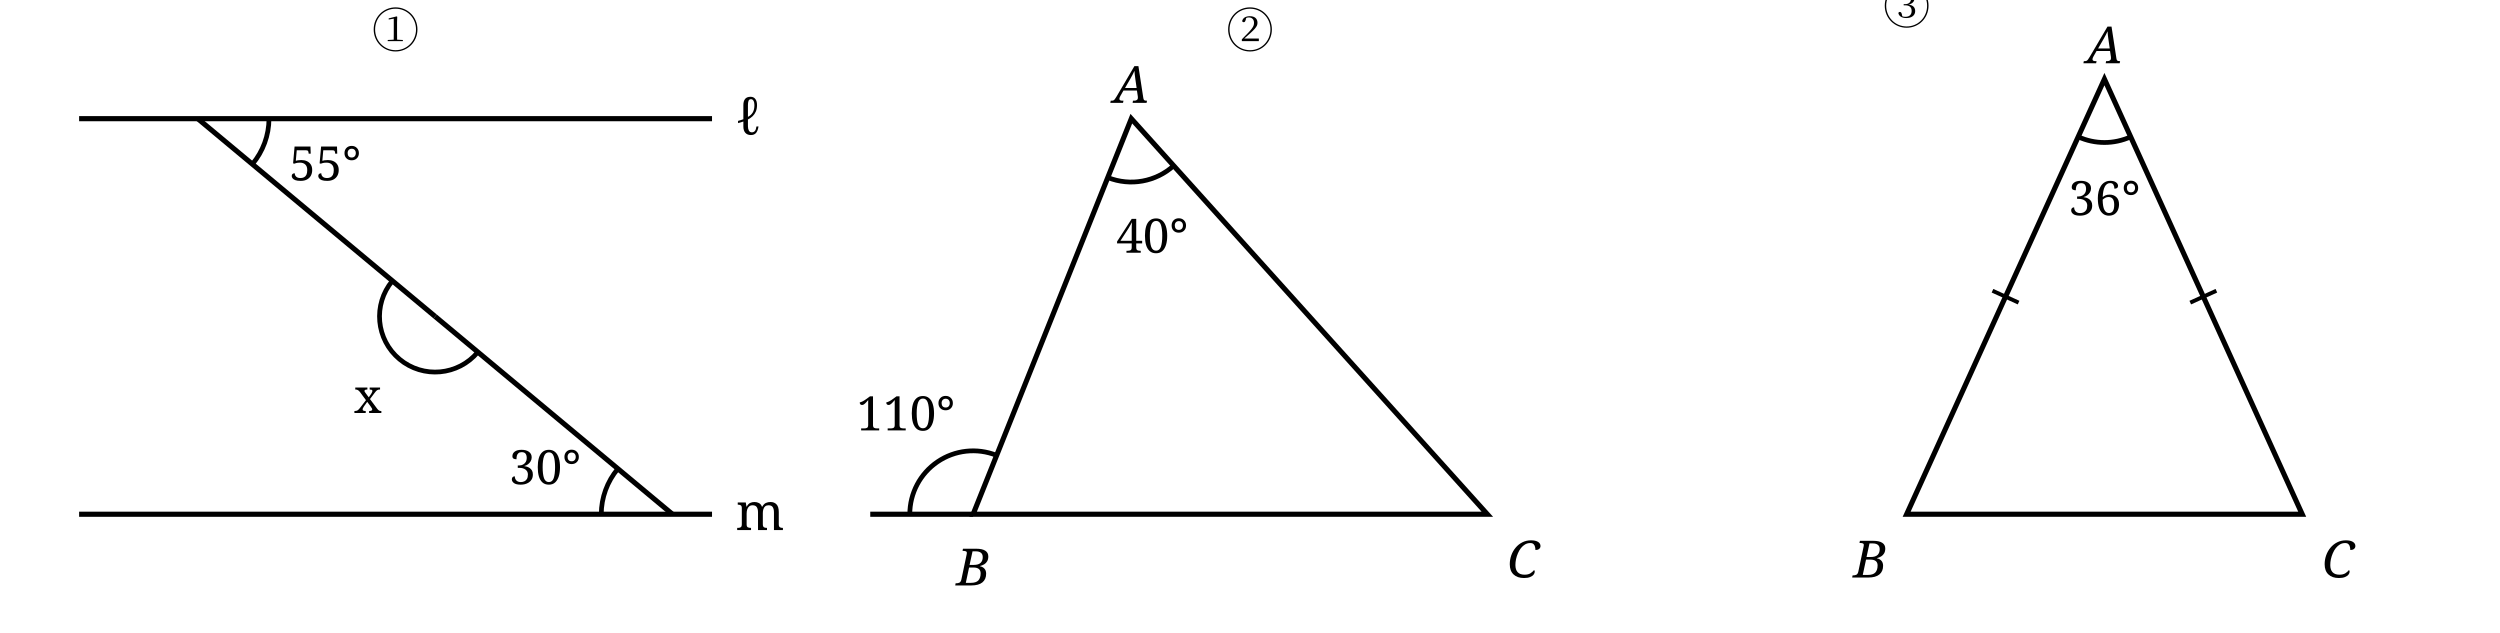
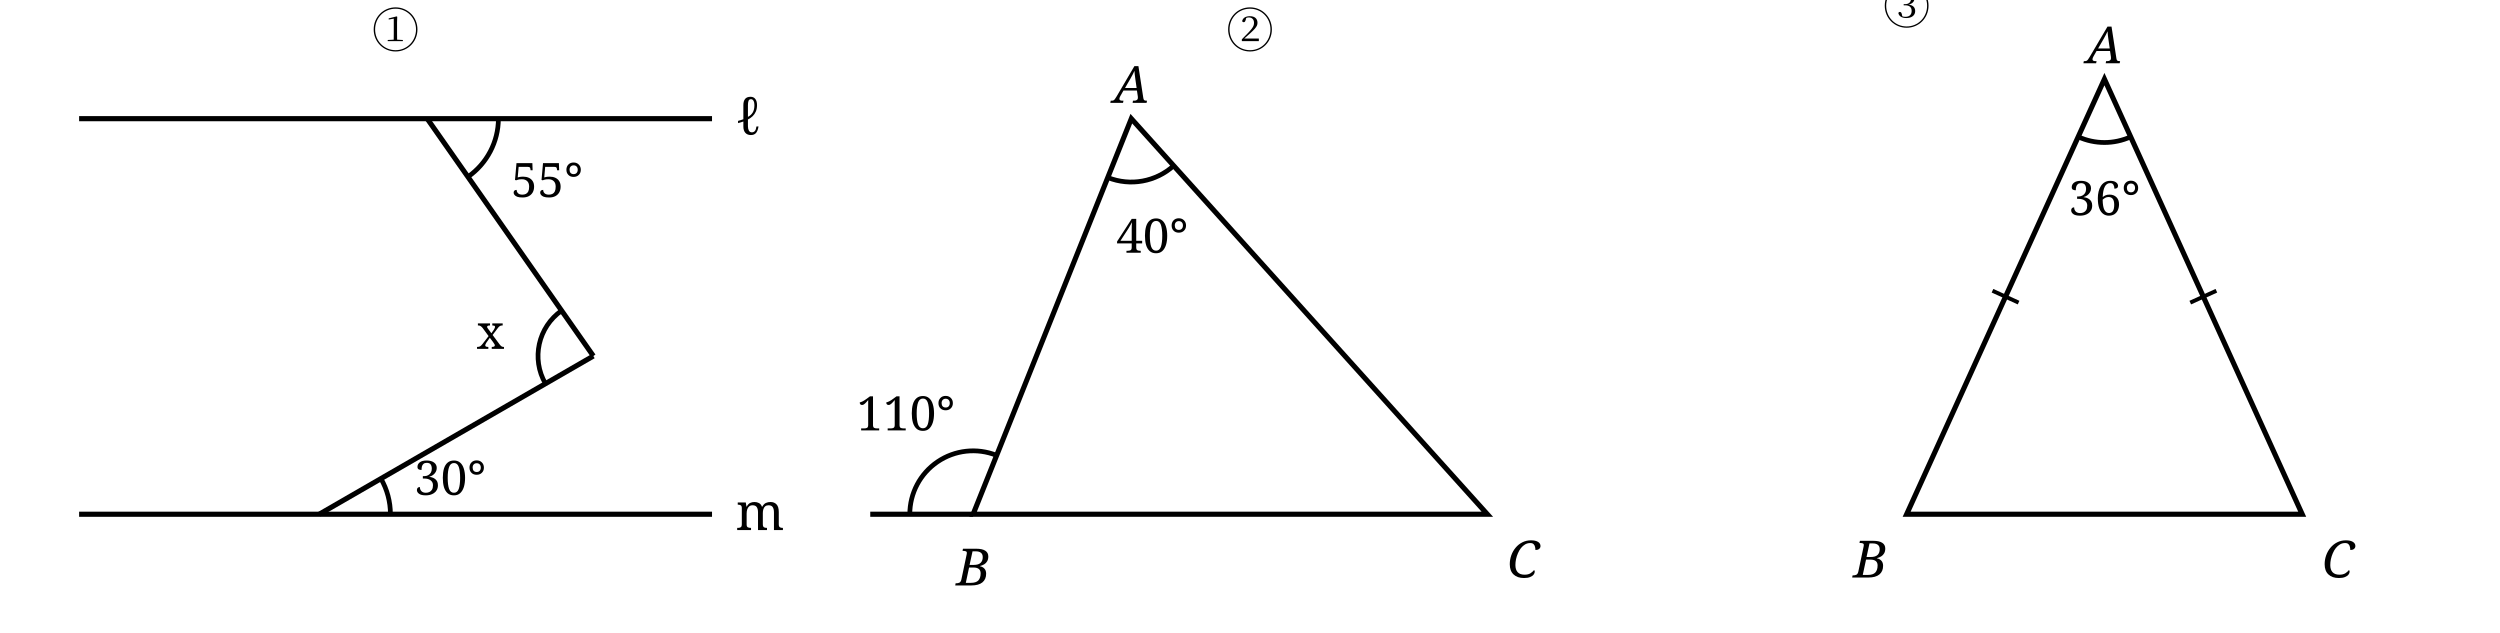
<svg xmlns="http://www.w3.org/2000/svg" width="632" height="160" viewBox="0 0 632 160">
  <defs>
    <marker id="arr" markerWidth="8" markerHeight="8" refX="6" refY="4" orient="auto">
      <path d="M0,0 L8,4 L0,8 z" fill="#000" />
    </marker>
  </defs>
  <g transform="translate(0,0)">
    <line x1="20.0" y1="30.0" x2="180.0" y2="30.0" stroke="#000" stroke-width="1.3" />
    <line x1="20.0" y1="130.0" x2="180.0" y2="130.0" stroke="#000" stroke-width="1.3" />
    <text x="186.0" y="34.0" font-size="13" text-anchor="start" fill="#000" font-family="Noto Serif, Noto Serif CJK JP, serif">ℓ</text>
    <text x="186.0" y="134.0" font-size="13" text-anchor="start" fill="#000" font-family="Noto Serif, Noto Serif CJK JP, serif">m</text>
-     <line x1="50.0" y1="30.0" x2="110.0" y2="80.0" stroke="#000" stroke-width="1.3" />
-     <line x1="110.0" y1="80.0" x2="170.0" y2="130.0" stroke="#000" stroke-width="1.3" />
-     <path d="M 63.8 41.5 A 18.0 18.0 0 0 0 68.0 30.0" fill="none" stroke="#000" stroke-width="1.2" />
-     <text x="82.2" y="45.6" font-size="12" text-anchor="middle" fill="#000" font-family="Noto Serif, Noto Serif CJK JP, serif">55°</text>
-     <path d="M 156.2 118.5 A 18.0 18.0 0 0 0 152.0 130.0" fill="none" stroke="#000" stroke-width="1.2" />
-     <text x="137.8" y="122.4" font-size="12" text-anchor="middle" fill="#000" font-family="Noto Serif, Noto Serif CJK JP, serif">30°</text>
-     <path d="M 99.2 71.0 A 14.0 14.0 0 0 0 120.8 89.0" fill="none" stroke="#000" stroke-width="1.2" />
-     <text x="93.0" y="104.4" font-size="12" text-anchor="middle" fill="#000" font-family="Noto Serif, Noto Serif CJK JP, serif">x</text>
+     <line x1="108.0" y1="30.0" x2="150.0" y2="90.0" stroke="#000" stroke-width="1.3" />
+     <line x1="150.0" y1="90.0" x2="80.7" y2="130.0" stroke="#000" stroke-width="1.3" />
+     <path d="M 118.3 44.7 A 18.0 18.0 0 0 0 126.0 30.0" fill="none" stroke="#000" stroke-width="1.2" />
+     <text x="138.3" y="49.8" font-size="12" text-anchor="middle" fill="#000" font-family="Noto Serif, Noto Serif CJK JP, serif">55°</text>
+     <path d="M 98.7 130.0 A 18.0 18.0 0 0 0 96.3 121.0" fill="none" stroke="#000" stroke-width="1.2" />
+     <text x="113.8" y="125.1" font-size="12" text-anchor="middle" fill="#000" font-family="Noto Serif, Noto Serif CJK JP, serif">30°</text>
+     <path d="M 142.0 78.5 A 14.0 14.0 0 0 0 137.9 97.0" fill="none" stroke="#000" stroke-width="1.2" />
+     <text x="124.0" y="88.2" font-size="12" text-anchor="middle" fill="#000" font-family="Noto Serif, Noto Serif CJK JP, serif">x</text>
    <text x="100.0" y="12.0" font-size="12" text-anchor="middle" fill="#000" font-family="Noto Serif, Noto Serif CJK JP, serif">①</text>
  </g>
  <g transform="translate(216,0)">
    <polygon points="70.0,30.0 30.0,130.0 160.0,130.0" fill="none" stroke="#000" stroke-width="1.3" />
    <line x1="30.0" y1="130.0" x2="4.0" y2="130.0" stroke="#000" stroke-width="1.3" />
    <text x="70.0" y="26.0" font-size="13" text-anchor="middle" fill="#000" font-style="italic" font-family="Noto Serif, Noto Serif CJK JP, serif">A</text>
    <text x="30.0" y="148.0" font-size="13" text-anchor="middle" fill="#000" font-style="italic" font-family="Noto Serif, Noto Serif CJK JP, serif">B</text>
    <text x="165.0" y="146.0" font-size="13" text-anchor="start" fill="#000" font-style="italic" font-family="Noto Serif, Noto Serif CJK JP, serif">C</text>
    <path d="M 64.1 44.9 A 16.0 16.0 0 0 0 80.7 41.9" fill="none" stroke="#000" stroke-width="1.2" />
    <text x="75.3" y="63.9" font-size="12" text-anchor="middle" fill="#000" font-family="Noto Serif, Noto Serif CJK JP, serif">40°</text>
    <path d="M 35.9 115.1 A 16.0 16.0 0 0 0 14.0 130.0" fill="none" stroke="#000" stroke-width="1.2" />
    <text x="13.0" y="108.8" font-size="12" text-anchor="middle" fill="#000" font-family="Noto Serif, Noto Serif CJK JP, serif">110°</text>
    <text x="100.0" y="12.0" font-size="12" text-anchor="middle" fill="#000" font-family="Noto Serif, Noto Serif CJK JP, serif">②</text>
  </g>
  <g transform="translate(432,0)">
    <polygon points="100.0,20.0 50.0,130.0 150.0,130.0" fill="none" stroke="#000" stroke-width="1.3" />
    <text x="100.0" y="16.0" font-size="13" text-anchor="middle" fill="#000" font-style="italic" font-family="Noto Serif, Noto Serif CJK JP, serif">A</text>
    <text x="45.0" y="146.0" font-size="13" text-anchor="end" fill="#000" font-style="italic" font-family="Noto Serif, Noto Serif CJK JP, serif">B</text>
    <text x="155.0" y="146.0" font-size="13" text-anchor="start" fill="#000" font-style="italic" font-family="Noto Serif, Noto Serif CJK JP, serif">C</text>
    <line x1="71.7" y1="73.5" x2="78.3" y2="76.5" stroke="#000" stroke-width="1.0" />
    <line x1="121.7" y1="76.5" x2="128.3" y2="73.5" stroke="#000" stroke-width="1.0" />
    <path d="M 93.4 34.6 A 16.0 16.0 0 0 0 106.6 34.6" fill="none" stroke="#000" stroke-width="1.2" />
    <text x="100.0" y="54.4" font-size="12" text-anchor="middle" fill="#000" font-family="Noto Serif, Noto Serif CJK JP, serif">36°</text>
    <text x="50.0" y="6.0" font-size="12" text-anchor="middle" fill="#000" font-family="Noto Serif, Noto Serif CJK JP, serif">③</text>
  </g>
</svg>
